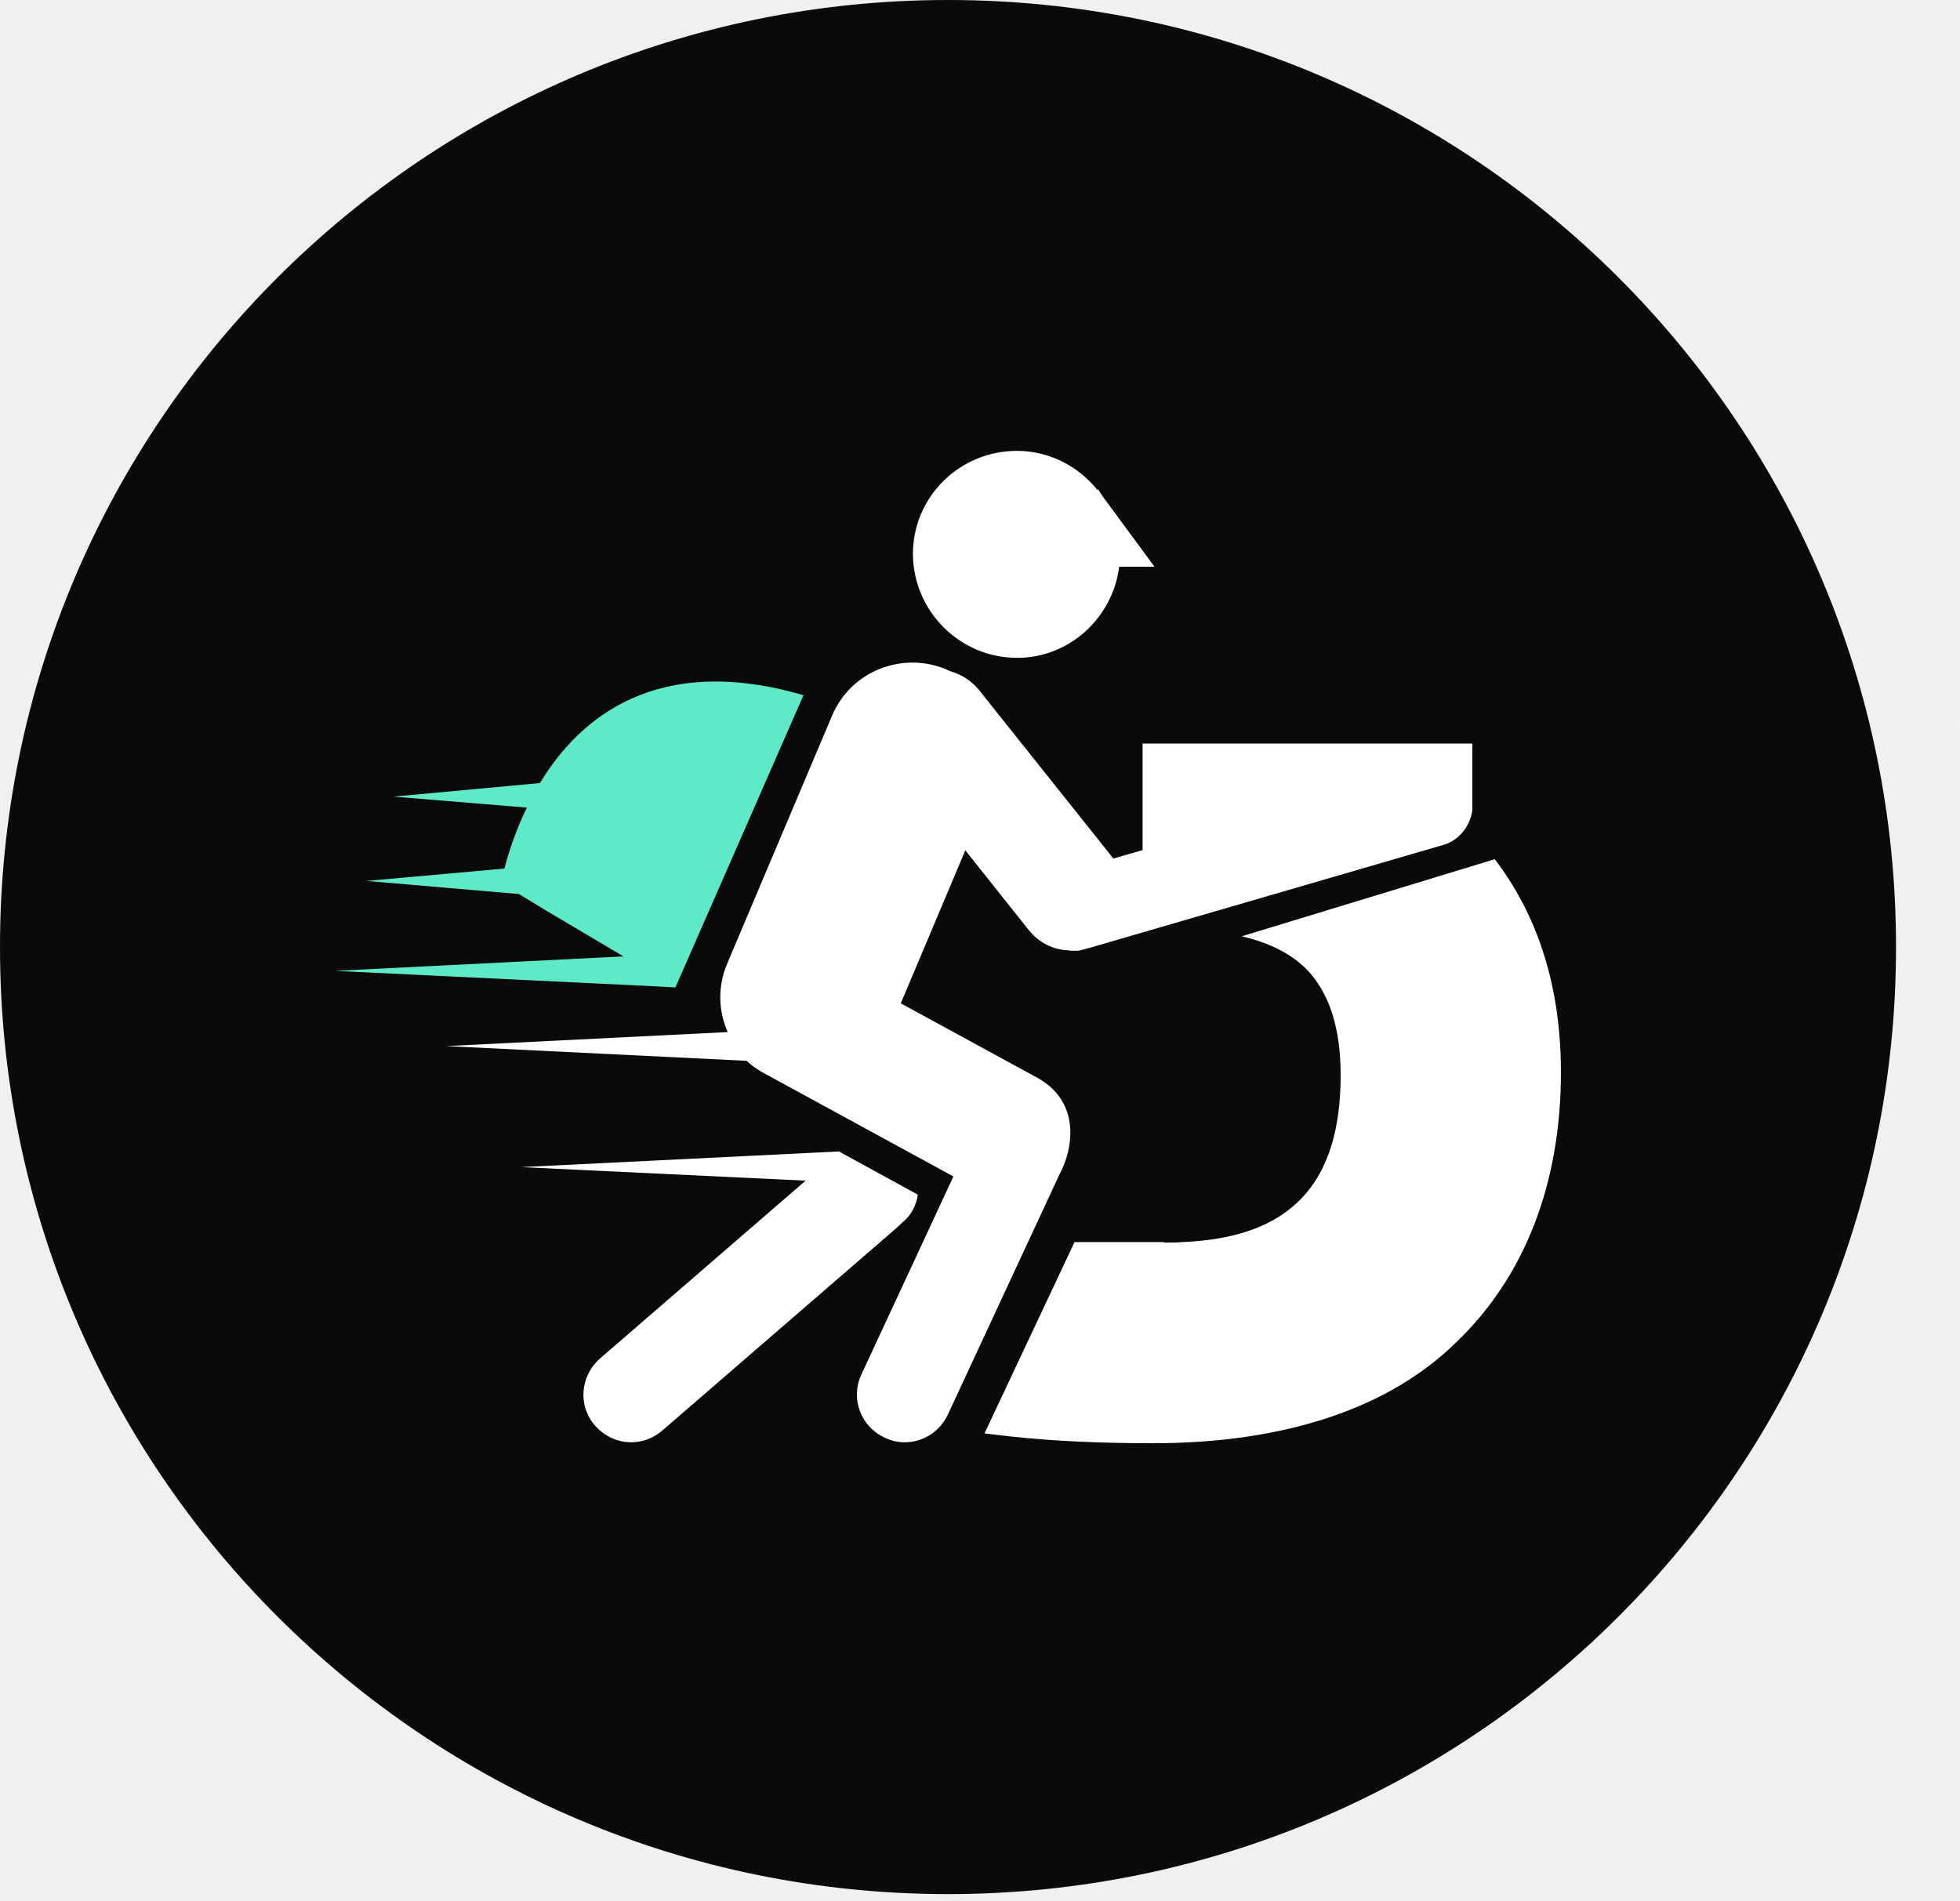
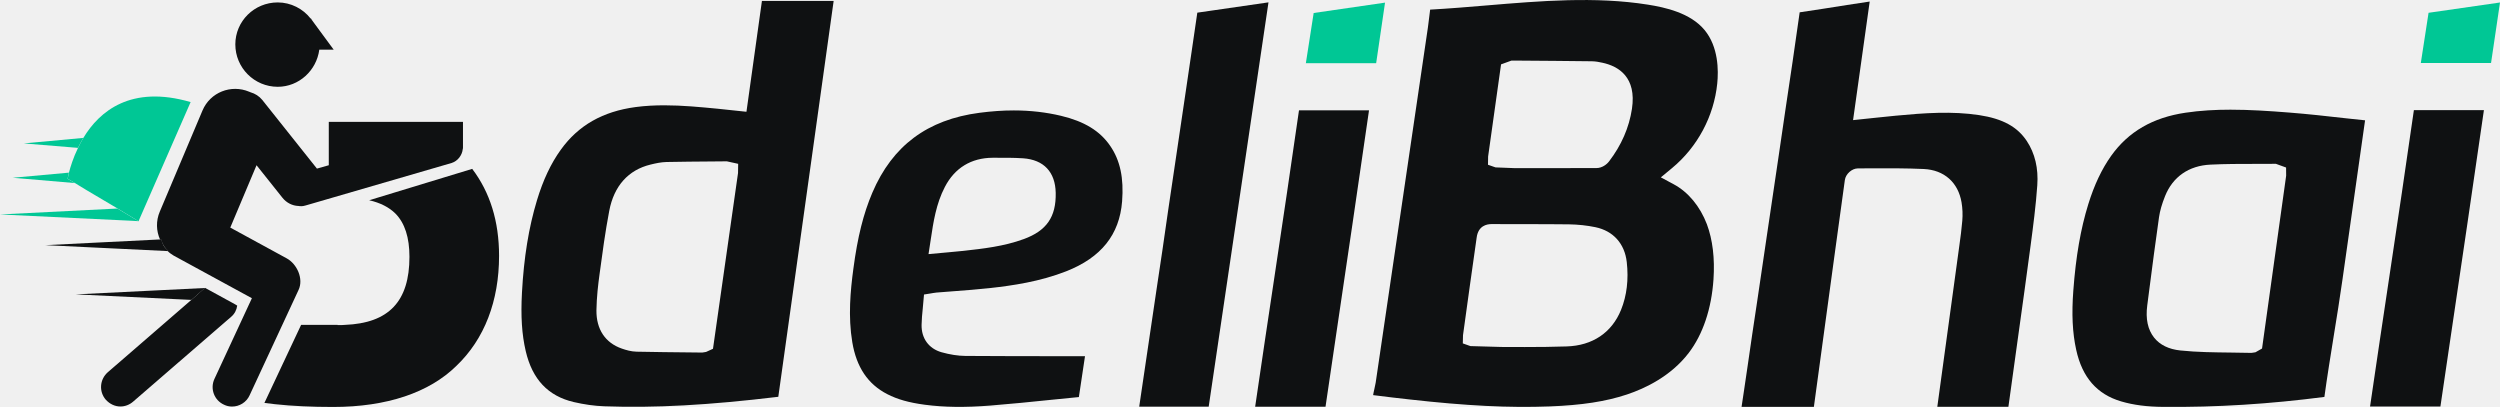
- <svg xmlns="http://www.w3.org/2000/svg" width="198" height="192" viewBox="0 0 198 192" fill="none">
-   <path d="M197.798 72.339V73.189H197.704C197.798 72.859 197.798 72.646 197.798 72.339Z" fill="white" />
-   <path d="M35.6 109.087V109.299H35.506L35.6 109.087Z" fill="white" />
-   <path d="M40.325 109.087V109.299H40.23L40.325 109.087Z" fill="white" />
-   <path d="M95.769 191.363C148.661 191.363 191.538 148.525 191.538 95.681C191.538 42.838 148.661 0 95.769 0C42.877 0 0 42.838 0 95.681C0 148.525 42.877 191.363 95.769 191.363Z" fill="#0A0A0A" />
-   <path d="M91.186 123.484C92.084 122.752 92.556 121.761 92.722 120.699L92.249 120.439L85.044 116.498L84.784 116.333H84.737L52.656 117.914L81.382 119.283L60.594 137.267C58.586 139.061 58.373 142.059 60.121 144.041C61.114 145.15 62.437 145.717 63.759 145.717C64.917 145.717 66.027 145.292 66.925 144.513L90.501 124.121L91.186 123.484Z" fill="white" />
-   <path d="M102.762 66.462C108.03 66.462 112.4 62.426 113.061 57.258H116.628L111.36 50.106L110.888 49.375V49.54C108.998 47.133 105.998 45.551 102.738 45.551C96.903 45.551 92.225 50.224 92.225 55.96C92.249 61.718 96.927 66.462 102.762 66.462Z" fill="white" />
-   <path d="M107.746 116.923C108.644 113.902 108.053 110.81 104.982 108.993L90.997 101.369L97.517 85.91L103.919 93.958C104.935 95.233 106.4 95.964 107.911 96.012C108.124 96.059 108.337 96.059 108.549 96.059H108.715C108.974 96.059 109.234 96.012 109.494 95.894C109.541 95.894 109.541 95.894 109.589 95.894L110.108 95.752L145.874 85.344C147.41 84.872 148.52 83.456 148.733 81.874V81.426V75.124H115.424V85.886L112.471 86.736L98.887 69.696C98.108 68.752 97.115 68.138 95.982 67.808C95.887 67.76 95.722 67.713 95.627 67.642C91.162 65.754 85.942 67.808 84.052 72.316L73.469 97.333C72.476 99.646 72.571 102.172 73.516 104.272L45.073 105.688L75.429 107.175C75.855 107.6 76.374 107.954 76.918 108.284L96.312 118.858L87.005 138.896C85.894 141.303 86.957 144.135 89.367 145.245C90.005 145.552 90.69 145.717 91.375 145.717C93.218 145.717 94.942 144.655 95.745 142.932C97.375 139.415 99.029 135.875 100.659 132.358C102.809 127.756 104.935 123.13 107.085 118.528C107.368 117.985 107.581 117.466 107.746 116.923Z" fill="white" />
-   <path d="M151 86.807L125.44 94.596C128.18 95.233 130.377 96.319 131.96 97.9C134.275 100.26 135.433 103.847 135.433 108.615C135.433 119.661 130.33 125.065 119.392 125.49C118.92 125.537 118.447 125.537 117.975 125.537H117.597V125.49H108.549L99.454 144.82L102.076 145.127C106.399 145.599 111.219 145.811 116.487 145.811C129.739 145.811 140.323 142.295 147.102 135.615C154.048 128.983 157.686 119.543 157.686 108.332C157.686 99.788 155.418 92.589 151 86.807Z" fill="white" />
-   <path d="M66.641 99.67L68.224 99.764L68.271 99.67L81.17 70.239C66.382 65.919 58.539 72.504 54.546 79.113L39.758 80.482L53.223 81.591C52.019 84.069 51.334 86.311 50.956 87.751L37.018 89.002L52.42 90.324L55.255 92.047L62.98 96.625L33.829 98.089L66.641 99.67Z" fill="#5FEAC7" />
+ <svg xmlns="http://www.w3.org/2000/svg" version="1.1" id="Layer_1" x="0px" y="0px" viewBox="0 0 371.29 60.44" style="enable-background:new 0 0 371.29 60.44;" xml:space="preserve">
+   <style type="text/css">
+ 	.st0{fill:#0F1112;}
+ 	.st1{fill:#00C795;}
+ 	.st2{fill:#FFFFFF;}
+ 	.st3{fill:#00FEBE;}
+ 	.st4{fill:url(#SVGID_1_);}
+ </style>
+   <path class="st2" d="M58.41,60.3v0.14H58.4C58.41,60.38,58.41,60.35,58.41,60.3z" />
+   <g>
+     <g>
+       <g>
+         <path class="st0" d="M351.99,60.38h10.45l1.52-10.32c1.65-11.17,3.31-22.34,4.94-33.7H358.5c-1.17,8.2-2.39,16.35-3.61,24.5     C353.91,47.37,352.94,53.87,351.99,60.38z" />
+         <polygon class="st1" points="360.68,1.9 359.53,9.36 369.96,9.36 371.29,0.37    " />
+         <path class="st0" d="M248.56,27.36l-1.9-1.02l1.67-1.38c3.77-3.12,6.22-7.7,6.71-12.57c0.19-1.89,0.2-5.43-1.9-7.95     c-2.09-2.51-5.8-3.34-8.4-3.75c-7.83-1.24-15.99-0.55-23.87,0.11c-2.82,0.24-5.65,0.47-8.47,0.63c-0.09,0.65-0.19,1.46-0.25,2     l-0.08,0.63l-7.76,52.78c-0.05,0.29-0.12,0.62-0.2,0.96c-0.06,0.27-0.14,0.6-0.18,0.88c0.05,0.01,0.1,0.01,0.15,0.02     c1.74,0.22,3.48,0.43,5.22,0.62c8.44,0.95,14.87,1.27,20.83,1.04c4.81-0.18,8.36-0.73,11.49-1.77c2.73-0.91,6.53-2.72,9.17-6.16     c2.12-2.77,3.39-6.55,3.69-10.93c0.21-3.13-0.12-5.89-0.98-8.2C252.48,30.64,250.73,28.52,248.56,27.36z M240.75,46.02     c-1.37,3.38-4.23,5.31-8.07,5.43c-2.07,0.07-4.15,0.09-6.22,0.09c-1.16,0-2.31-0.01-3.47-0.01l-4.61-0.13L217.25,51l0.03-1.22     l1.01-7.3c0.35-2.4,0.69-4.8,1.02-7.21c0.23-1.73,1.48-1.99,2.21-1.99c0.01,0,0.01,0,0.02,0c1.64,0.01,3.28,0.01,4.92,0.01     c2.19,0,4.38,0,6.57,0.03c1.33,0.02,2.65,0.16,3.91,0.42c2.65,0.55,4.35,2.44,4.66,5.18C241.89,41.51,241.61,43.9,240.75,46.02z      M242.37,16.17c-0.42,2.77-1.56,5.4-3.4,7.8c-0.34,0.45-1.04,0.99-1.87,0.99c-2.27,0.01-4.55,0.01-6.82,0.01     c-1.79,0-3.58,0-5.37,0l-2.8-0.11l-1.12-0.39l0.02-1.23l1.92-13.68L224.47,9L225.33,9c3.7,0.03,7.39,0.05,11.09,0.1     c0.56,0.01,1.09,0.11,1.58,0.22C240.39,9.84,243.08,11.46,242.37,16.17z" />
+         <path class="st0" d="M293.96,17.1c-4.03-0.62-8.16-0.32-12.39,0.08c-0.97,0.09-1.94,0.2-2.94,0.3l-3.42,0.36l2.47-17.61     l-3.36,0.51c-2.33,0.37-4.64,0.74-7.04,1.09c-0.7,4.99-1.39,9.68-2.13,14.57l-0.99,6.76c-0.6,4.08-1.2,8.18-1.81,12.23     c-0.45,3.15-0.92,6.32-1.4,9.49c-0.48,3.16-0.95,6.32-1.4,9.48c-0.18,1.26-0.37,2.53-0.56,3.8c-0.11,0.76-0.23,1.51-0.34,2.27     h10.74l3.1-22.77c0.49-3.64,0.99-7.28,1.5-10.92c0.12-0.9,1.05-1.73,1.94-1.73l2.03-0.01c2.53-0.01,5.16-0.02,7.75,0.1     c3.02,0.14,5.11,1.99,5.61,4.95c0.15,0.88,0.19,1.83,0.11,2.75c-0.1,1.21-0.26,2.42-0.43,3.63l-3.28,23.99h10.56l1.46-10.55     c0.62-4.45,1.24-8.89,1.83-13.35c0.39-2.94,0.79-5.99,1-9c0.18-2.53-0.35-4.75-1.56-6.58C299.6,18.82,297.42,17.63,293.96,17.1z" />
+         <path class="st0" d="M348.34,17.56c-2.81-0.32-5.61-0.63-8.43-0.85c-2.92-0.23-5.8-0.42-8.65-0.42c-2.25,0-4.47,0.12-6.68,0.45     c-4.86,0.72-8.47,2.81-11.03,6.39c-1.4,1.97-2.52,4.33-3.41,7.21c-1.13,3.65-1.84,7.72-2.22,12.83     c-0.26,3.46-0.13,6.25,0.43,8.79c0.9,4.1,3.09,6.6,6.69,7.66c1.81,0.53,3.8,0.79,6.26,0.81c7.95,0.07,15.73-0.42,23.91-1.48     c0.42-3.08,0.92-6.14,1.41-9.2c0.44-2.73,0.89-5.47,1.27-8.2l3.36-23.68L348.34,17.56z M335.95,51.76l-0.98,0.56l-0.6,0.09     c-1.02-0.03-2.05-0.04-3.09-0.05c-2.44-0.03-4.97-0.05-7.46-0.31c-1.72-0.18-3.04-0.82-3.91-1.92c-0.93-1.18-1.27-2.78-1.01-4.76     l0.26-2.01c0.48-3.71,0.96-7.41,1.49-11.11c0.14-0.95,0.42-1.93,0.89-3.11c1.14-2.87,3.53-4.54,6.74-4.69     c2.23-0.11,4.46-0.11,6.7-0.11l3.03-0.01l1.51,0.55l0.01,1.21L335.95,51.76z" />
+       </g>
+     </g>
+     <g>
+       <g>
+         <polygon class="st1" points="205.7,0.39 195.1,1.93 193.94,9.39 204.38,9.39    " />
+         <g>
+           <path class="st0" d="M138.57,43.52c0.19-0.03,0.35-0.06,0.51-0.07l2.58-0.2c1.77-0.13,3.54-0.27,5.31-0.46      c3.44-0.38,7.48-0.97,11.38-2.5c5.19-2.04,7.91-5.43,8.3-10.38c0.27-3.45-0.28-6.07-1.75-8.22c-1.52-2.24-3.85-3.66-7.32-4.49      c-2.23-0.53-4.56-0.8-7.02-0.8c-1.63,0-3.31,0.12-5.08,0.35c-7.74,1.01-12.94,4.89-15.92,11.86c-1.33,3.12-2.2,6.6-2.82,11.3      c-0.44,3.26-0.8,7.1-0.16,10.92c0.62,3.7,2.31,6.22,5.18,7.7c1.51,0.78,3.24,1.27,5.59,1.58c2.87,0.38,5.98,0.42,9.77,0.12      c3-0.24,5.99-0.54,8.99-0.85l4.12-0.41c0.12-0.87,0.26-1.74,0.39-2.6l0.52-3.47l-4.01,0c-4.62-0.01-9.18,0-13.77-0.04      c-1.1-0.01-2.29-0.2-3.54-0.55c-1.88-0.54-2.99-2.06-2.95-4.07c0.01-0.79,0.09-1.59,0.17-2.38l0.19-2.12l1.12-0.18 M137.9,37.74      l0.33-2.16c0.39-2.62,0.8-5.33,2.1-7.82c1.46-2.82,3.91-4.31,7.08-4.33c1.69-0.01,3.12-0.01,4.54,0.08      c3.06,0.21,4.78,2.03,4.84,5.13c0.07,3.57-1.35,5.63-4.75,6.87c-2.95,1.08-6.02,1.42-8.99,1.75c-0.79,0.09-1.48,0.15-2.2,0.21      L137.9,37.74z" />
+           <path class="st0" d="M180.38,1.51l-2.56,0.37c-0.27,1.91-0.55,3.8-0.83,5.68c-0.3,2-0.6,3.99-0.88,5.98      c-0.43,2.96-0.87,5.91-1.31,8.86c-0.44,2.94-0.88,5.89-1.31,8.84c-0.54,3.9-1.14,7.84-1.73,11.78l-2.57,17.38h10.32      c1.4-9.49,3.29-22.26,5.1-34.49l3.78-25.56C185.67,0.74,183.03,1.13,180.38,1.51z" />
+           <path class="st0" d="M192.92,16.39c-1.17,8.2-2.39,16.35-3.61,24.5c-0.98,6.5-1.95,13-2.9,19.52h10.45l1.52-10.32      c1.65-11.17,3.31-22.34,4.94-33.7H192.92z" />
+           <path class="st0" d="M113.16,0.13l-2.3,16.47l-4.25-0.45c-2.61-0.25-5.27-0.51-7.94-0.51c-1.42,0-2.85,0.07-4.27,0.26      c-4.87,0.65-8.5,2.71-11.1,6.32c-1.48,2.05-2.64,4.51-3.55,7.52c-1.22,4.03-1.95,8.51-2.23,13.71c-0.19,3.53-0.02,6.21,0.56,8.7      c0.98,4.19,3.31,6.66,7.12,7.56c1.56,0.36,3.09,0.58,4.55,0.63c7.49,0.27,15.45-0.16,25.84-1.41c0.67-4.83,1.31-9.41,1.96-14      l6.26-44.79H113.16z M109.61,25.69l-3.72,26.11l-1.03,0.47l-0.56,0.09l-1.76-0.02c-2.67-0.03-5.34-0.05-8.01-0.11      c-0.81-0.02-1.55-0.24-2.18-0.46c-2.46-0.85-3.8-2.87-3.77-5.68c0.03-1.94,0.25-3.83,0.47-5.42c0.41-3.05,0.83-6.2,1.43-9.34      c0.7-3.71,2.83-6.09,6.14-6.89c0.78-0.19,1.56-0.36,2.37-0.38c2.23-0.05,4.46-0.06,6.69-0.08l2.27-0.02l1.68,0.37L109.61,25.69z      " />
+         </g>
+       </g>
+     </g>
+     <path class="st0" d="M16.68,21.87v0.25h-0.03C16.68,22.02,16.68,21.96,16.68,21.87z" />
+     <g>
+       <polygon class="st1" points="20.56,32.85 19.62,32.79 0,31.85 17.44,30.97   " />
+       <path class="st1" d="M11.11,27.19L1.89,26.4l8.34-0.76c-0.13,0.57-0.19,0.91-0.19,0.91L11.11,27.19z" />
+       <path class="st1" d="M12.37,20.48c-0.28,0.5-0.57,1.01-0.79,1.48L3.53,21.3L12.37,20.48z" />
+       <path class="st1" d="M28.31,15.16l-7.71,17.63l-0.03,0.06l-3.12-1.89l-4.63-2.74l-1.7-1.04l-1.07-0.63c0,0,0.06-0.35,0.19-0.91    c0.22-0.85,0.63-2.2,1.35-3.68c0.22-0.47,0.5-0.98,0.79-1.48C14.77,16.51,19.46,12.58,28.31,15.16z" />
+     </g>
+     <g>
+       <g>
+         <polygon class="st0" points="20.59,32.79 20.59,32.85 20.56,32.85    " />
+         <g>
+           <g>
+             <path class="st0" d="M24.28,36.44c-0.19-0.28-0.38-0.57-0.5-0.88h0.16C24.02,35.88,24.12,36.16,24.28,36.44z" />
+           </g>
+         </g>
+         <g>
+           <g>
+             <path class="st0" d="M25,37.29h-0.09c-0.22-0.25-0.41-0.5-0.6-0.79C24.5,36.79,24.75,37.04,25,37.29z" />
+           </g>
+         </g>
+         <path class="st0" d="M35.23,45.39c-0.09,0.63-0.38,1.23-0.91,1.67l-0.44,0.38L19.77,59.65c-0.54,0.47-1.2,0.72-1.89,0.72     c-0.79,0-1.57-0.35-2.17-1.01c-1.04-1.2-0.91-2.99,0.28-4.06l12.44-10.77l1.57-1.39l0.44-0.38h0.03l0.16,0.09l4.31,2.36     L35.23,45.39z" />
+         <g>
+           <polygon class="st0" points="30.45,42.77 30.01,43.15 28.43,44.54 11.24,43.72     " />
+         </g>
+         <g>
+           <path class="st0" d="M25,37.29h-0.09L6.74,36.41l17.03-0.85h0.16c0.09,0.31,0.19,0.6,0.35,0.88c0.03,0.03,0.03,0.03,0.03,0.06      C24.5,36.79,24.75,37.04,25,37.29z" />
+         </g>
+         <g>
+           <g>
+             <path class="st0" d="M49.56,7.38h-2.14c-0.41,3.09-3.02,5.51-6.17,5.51c-3.49,0-6.3-2.83-6.3-6.3c0-3.43,2.8-6.23,6.3-6.23       c1.95,0,3.75,0.94,4.88,2.39c0.09,0.13,0.16,0.22,0.28,0.35L49.56,7.38z" />
+             <path class="st0" d="M46.41,3.1c-0.13-0.13-0.19-0.22-0.28-0.35V2.66L46.41,3.1z" />
+           </g>
+         </g>
+         <g>
+           <path class="st0" d="M48.83,18.09v6.45l-1.76,0.5l-8.12-10.2c-0.47-0.57-1.07-0.94-1.73-1.13c-0.06-0.03-0.16-0.06-0.22-0.09      c-2.68-1.13-5.79,0.09-6.93,2.8l-6.33,14.99c-0.6,1.39-0.54,2.9,0.03,4.16h0.16c0.09,0.31,0.19,0.6,0.38,0.94      c0.19,0.28,0.44,0.54,0.69,0.79h-0.09c0.25,0.25,0.57,0.47,0.88,0.66l11.62,6.33l-5.57,12c-0.66,1.45-0.03,3.15,1.42,3.81      c0.38,0.19,0.79,0.28,1.2,0.28c1.1,0,2.14-0.63,2.61-1.67l7.02-15.11c0,0,0.25-0.54,0.25-0.54c0.78-1.65-0.23-3.86-1.76-4.69      c0,0-8.38-4.57-8.38-4.57l3.9-9.26l3.84,4.82c0.6,0.76,1.48,1.2,2.39,1.23c0.13,0.03,0.25,0.03,0.38,0.03h0.09      c0.16,0,0.31-0.03,0.53-0.09l0.32-0.09l21.41-6.23c0.91-0.28,1.57-1.13,1.67-2.08c0.03-0.09,0.03-0.16,0.03-0.25v-3.78H48.83z" />
+         </g>
+         <g>
+           <path class="st0" d="M74.12,37.99c0,6.71-2.17,12.37-6.33,16.34c-4.06,4-10.39,6.11-18.32,6.11c-3.15,0-6.05-0.13-8.63-0.41      l-1.57-0.19l5.45-11.59h5.42v0.03h0.22c0.28,0,0.57,0,0.85-0.03c6.55-0.25,9.6-3.5,9.6-10.11c0-2.87-0.69-5.01-2.08-6.42      c-0.94-0.94-2.27-1.61-3.9-1.98l15.3-4.66C72.76,28.54,74.12,32.85,74.12,37.99z" />
+         </g>
+       </g>
+     </g>
+   </g>
</svg>
